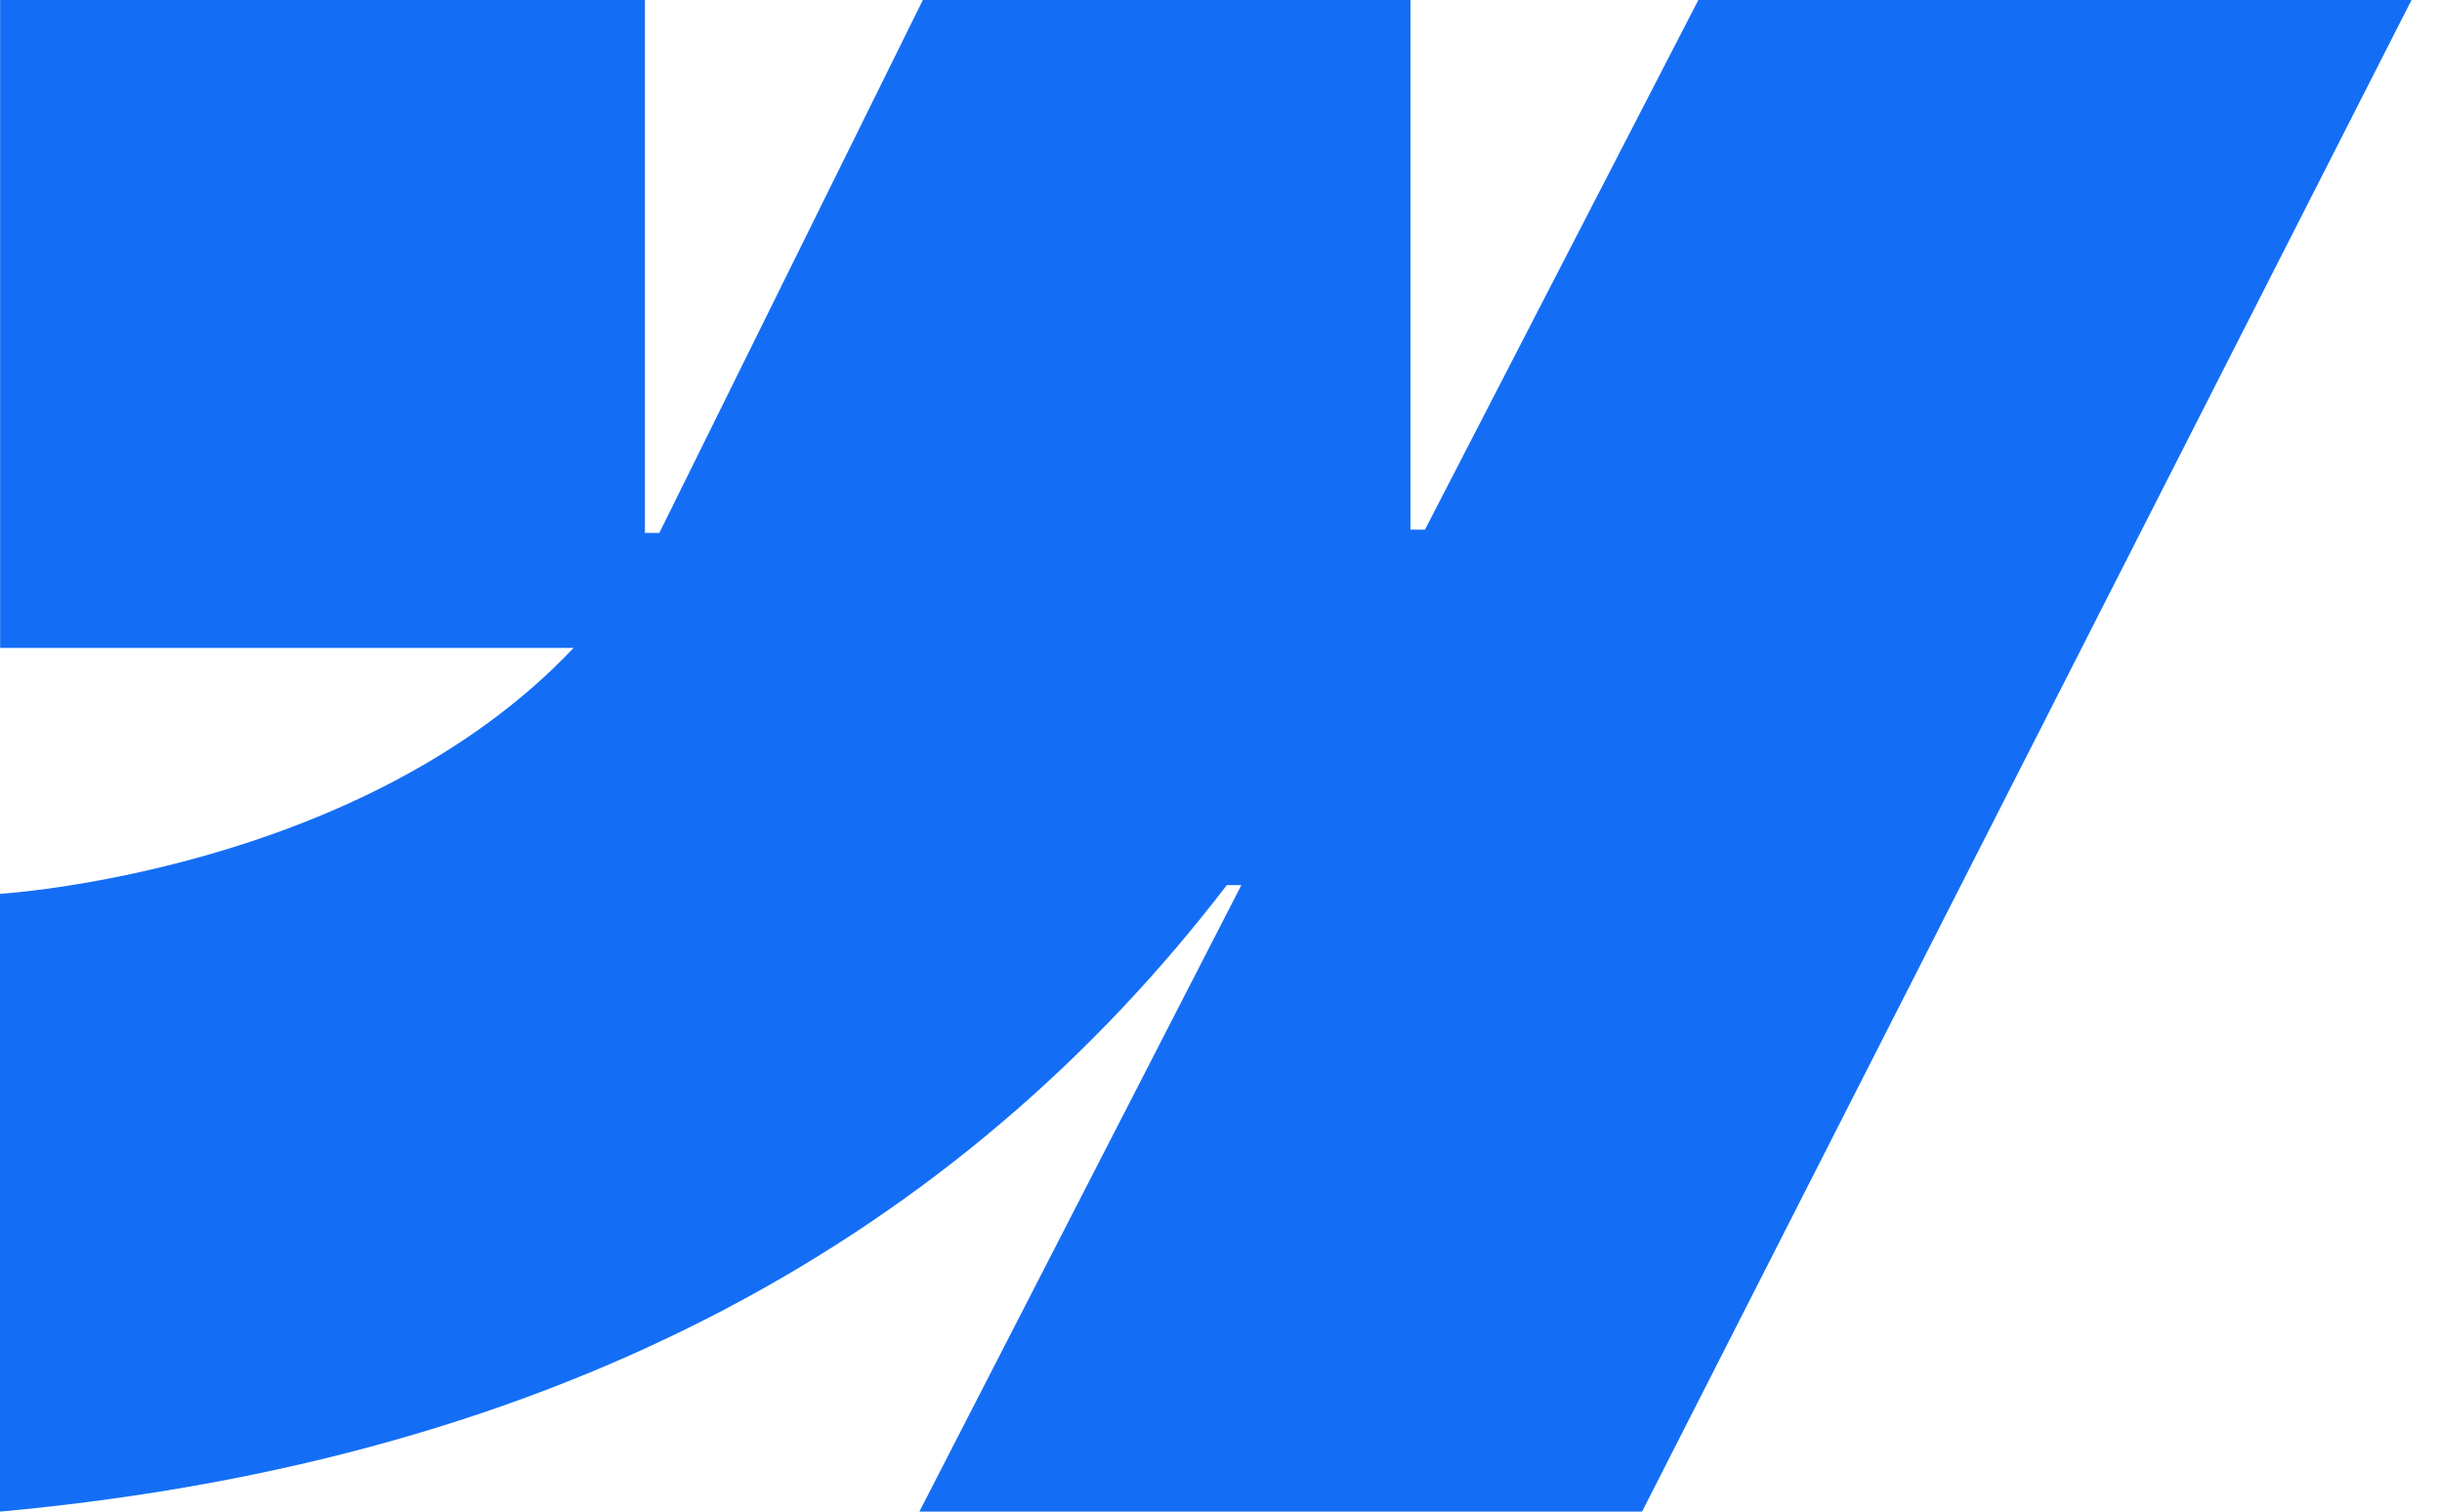
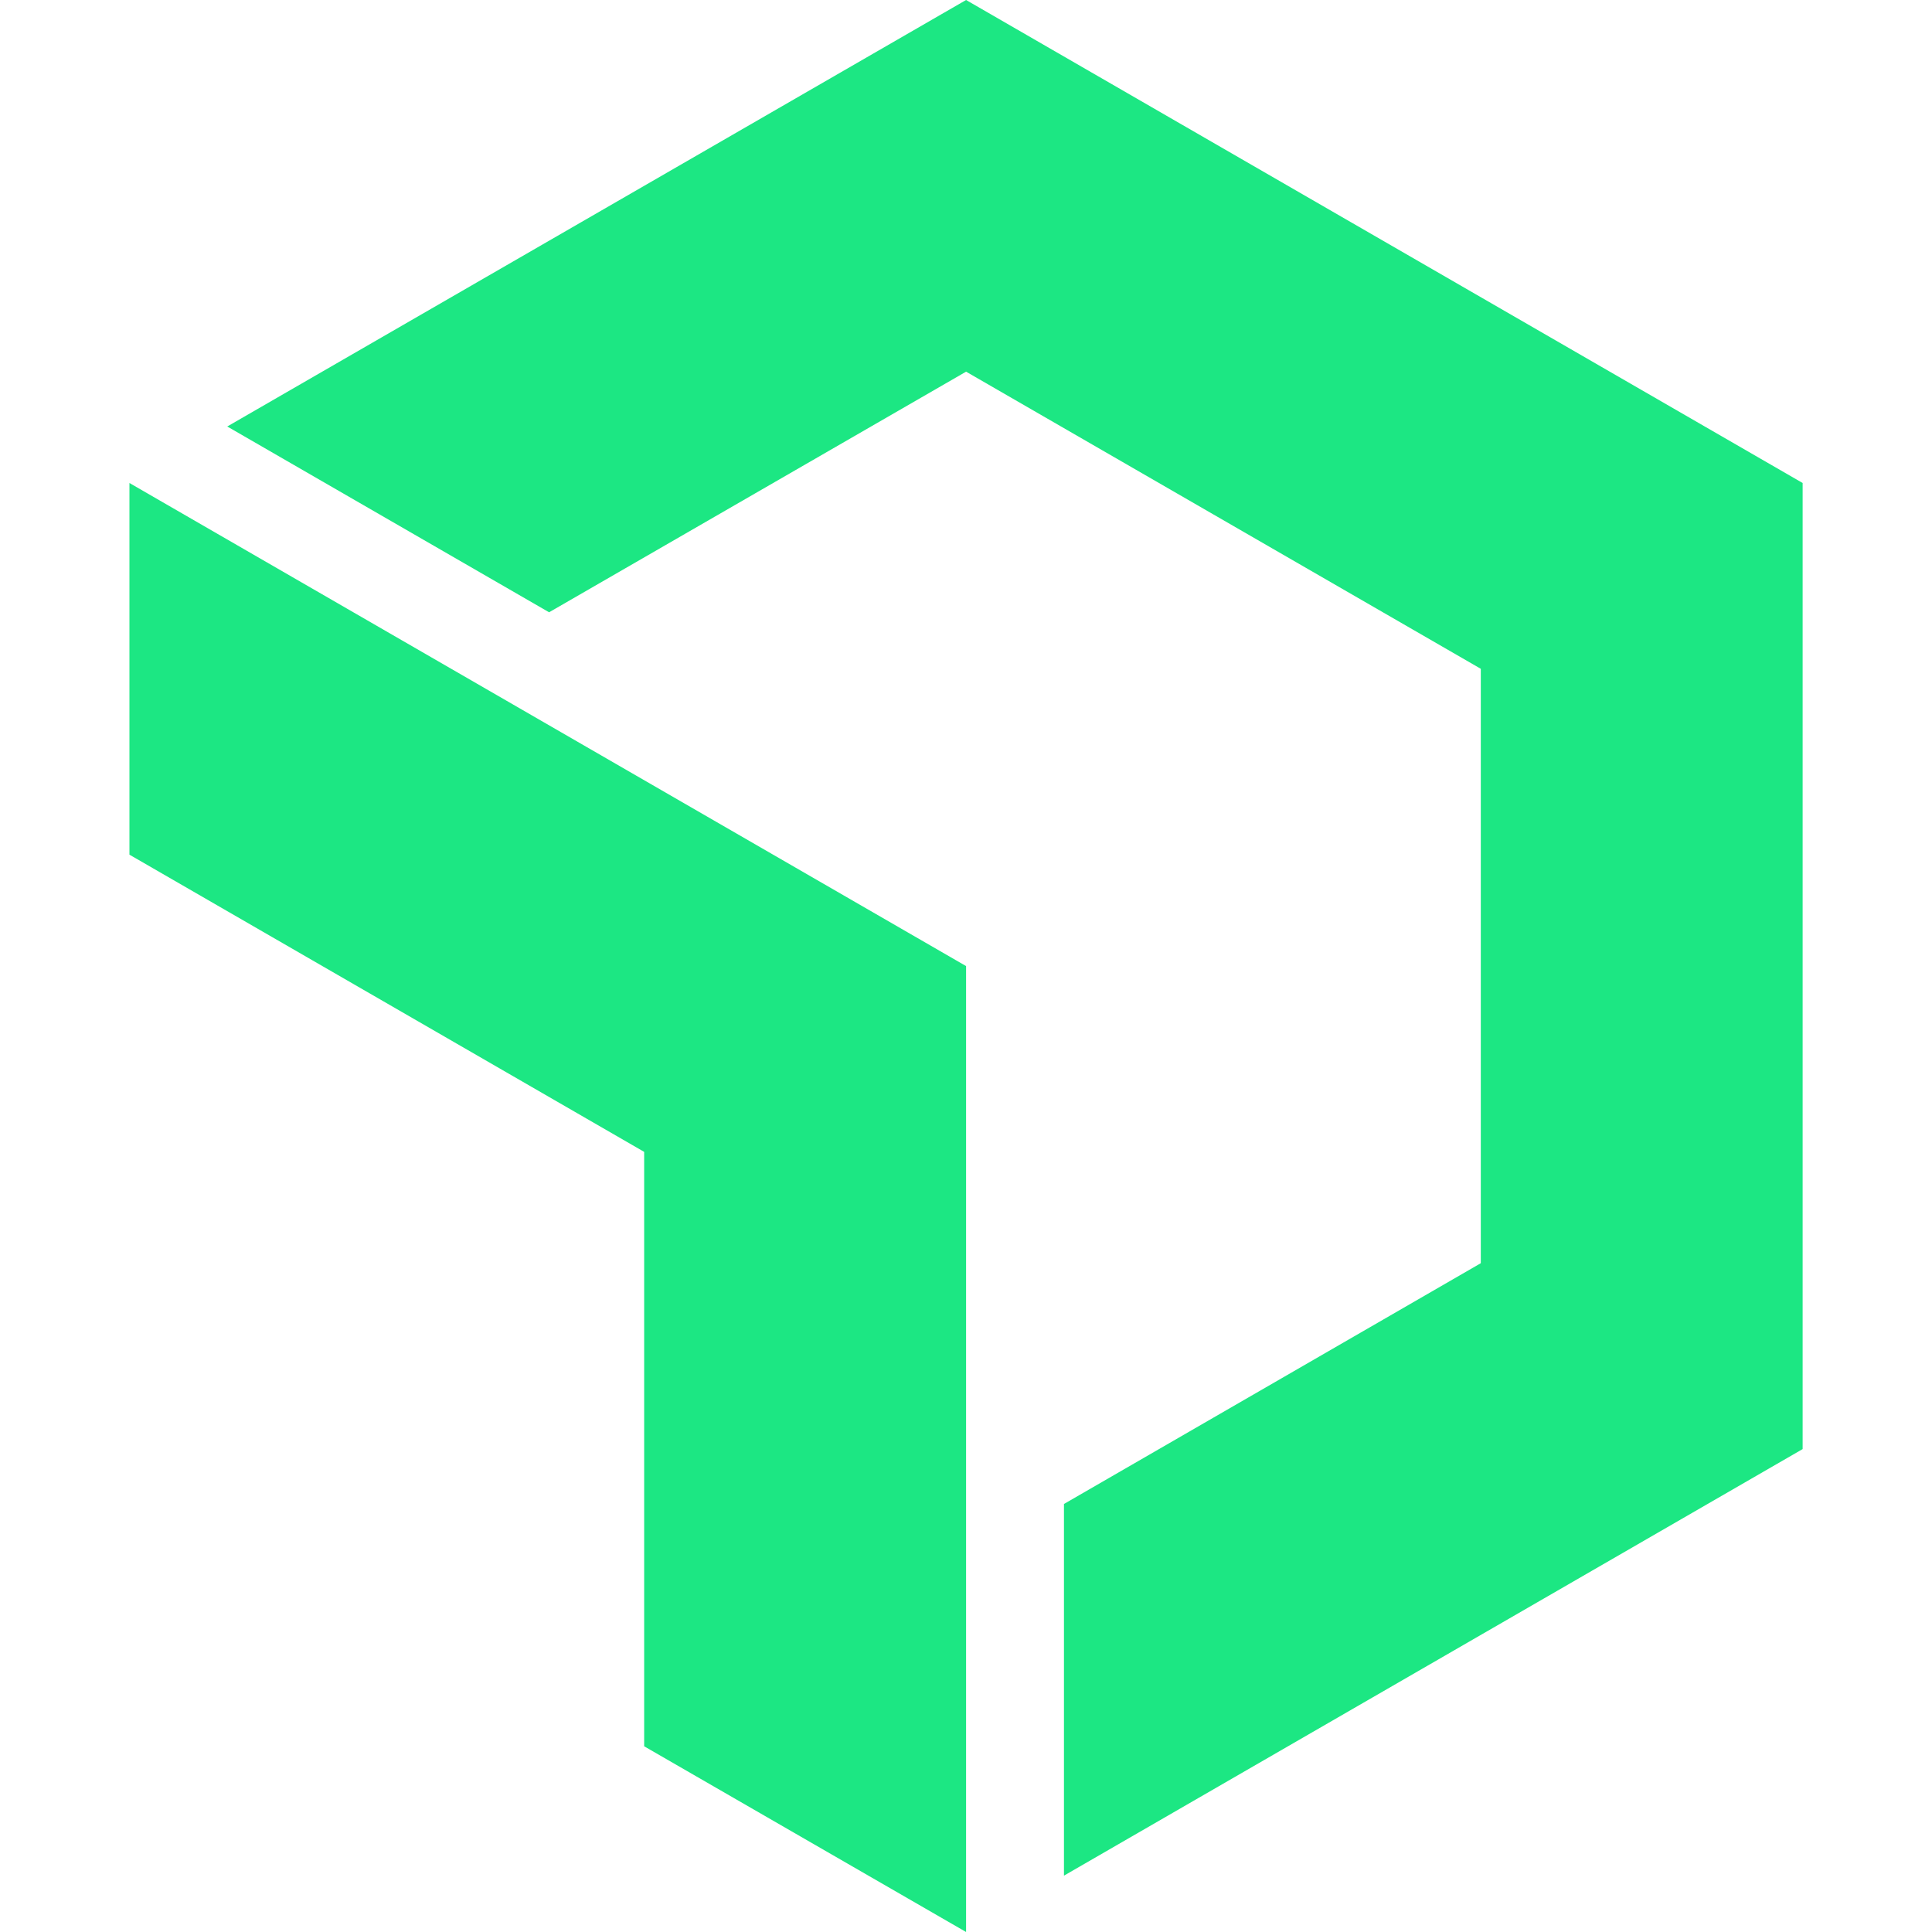
- <svg xmlns="http://www.w3.org/2000/svg" width="21" height="13" fill="none">
-   <path fill="#146EF5" fill-rule="evenodd" d="m20.738 0-6.617 13H7.906l2.769-5.388h-.125C8.265 10.593 4.857 12.555 0 13V7.687s3.107-.185 4.933-2.115H.001V0h5.545v4.583h.124L7.936 0h4.193v4.555h.125L14.605 0h6.133Z" clip-rule="evenodd" />
+ <svg xmlns="http://www.w3.org/2000/svg" fill="#1CE783" viewBox="0 0 24 24" id="new-relic">
+   <path d="M8.002 14.309v7.384L12.001 24V12.001L1.608 6v4.617ZM12.001 0 2.823 5.298 6.821 7.606l5.18-2.989 6.394 3.691v7.384l-5.178 2.991v4.617l9.176-5.299V6Z" />
</svg>
